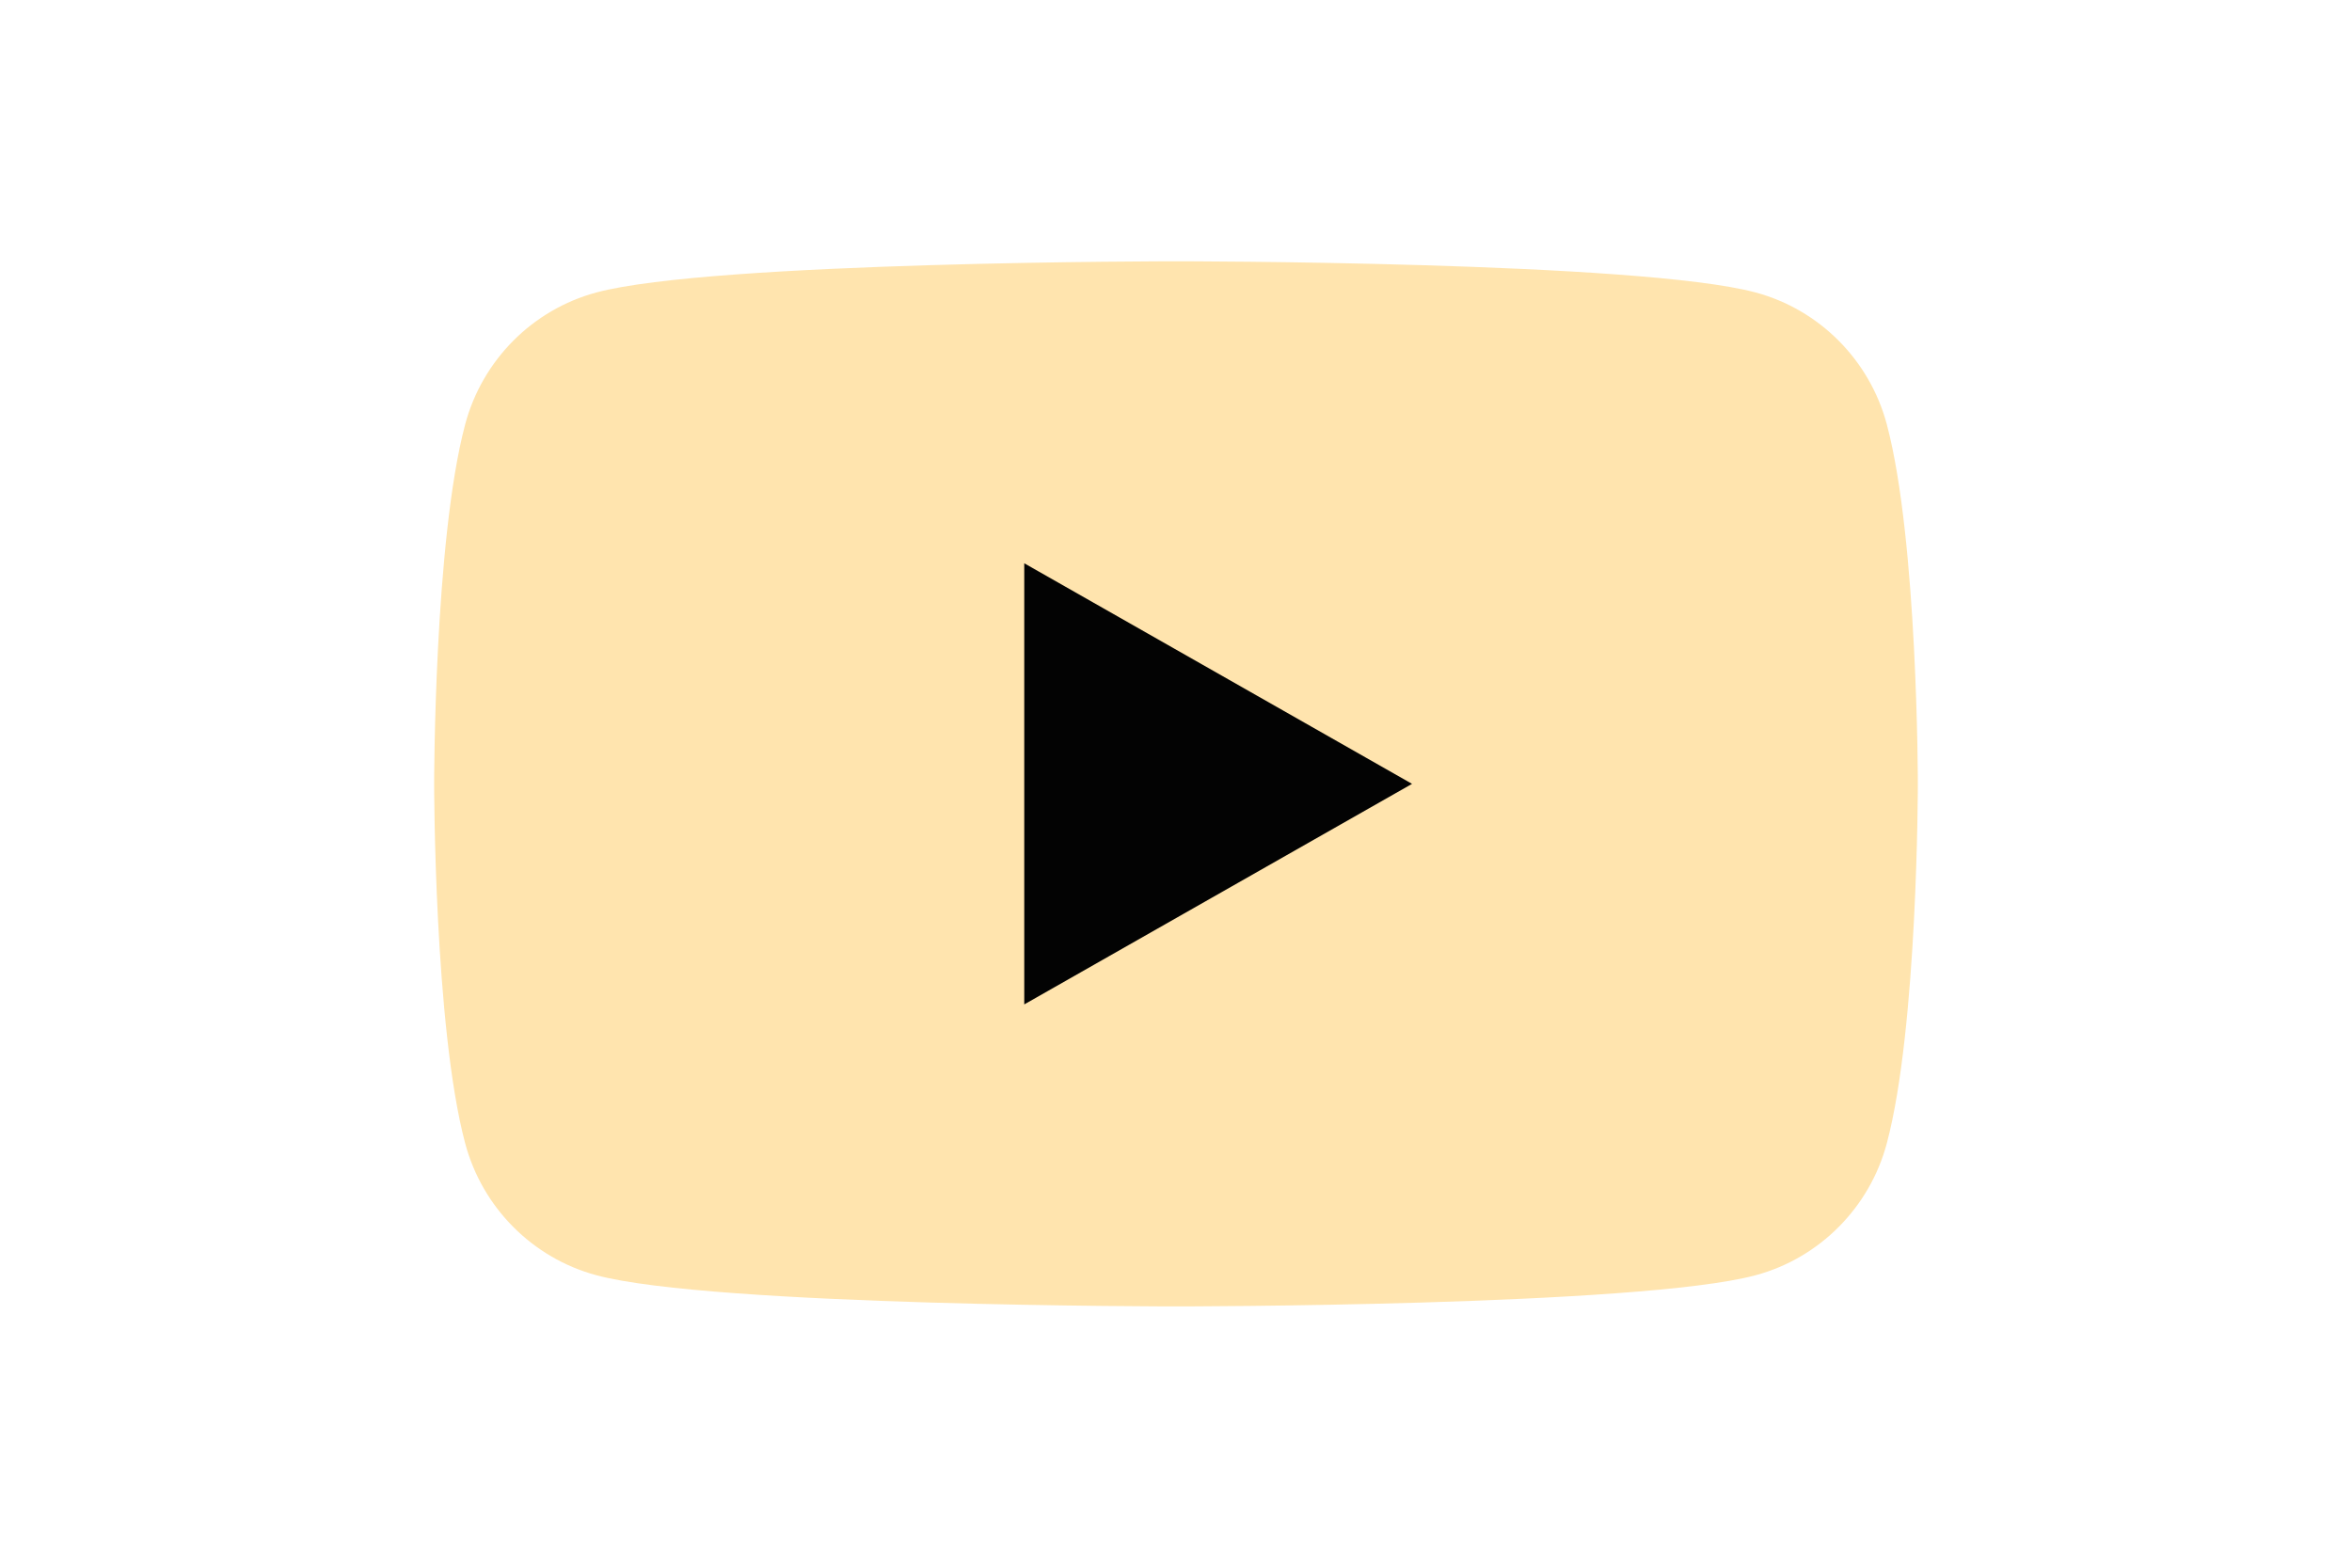
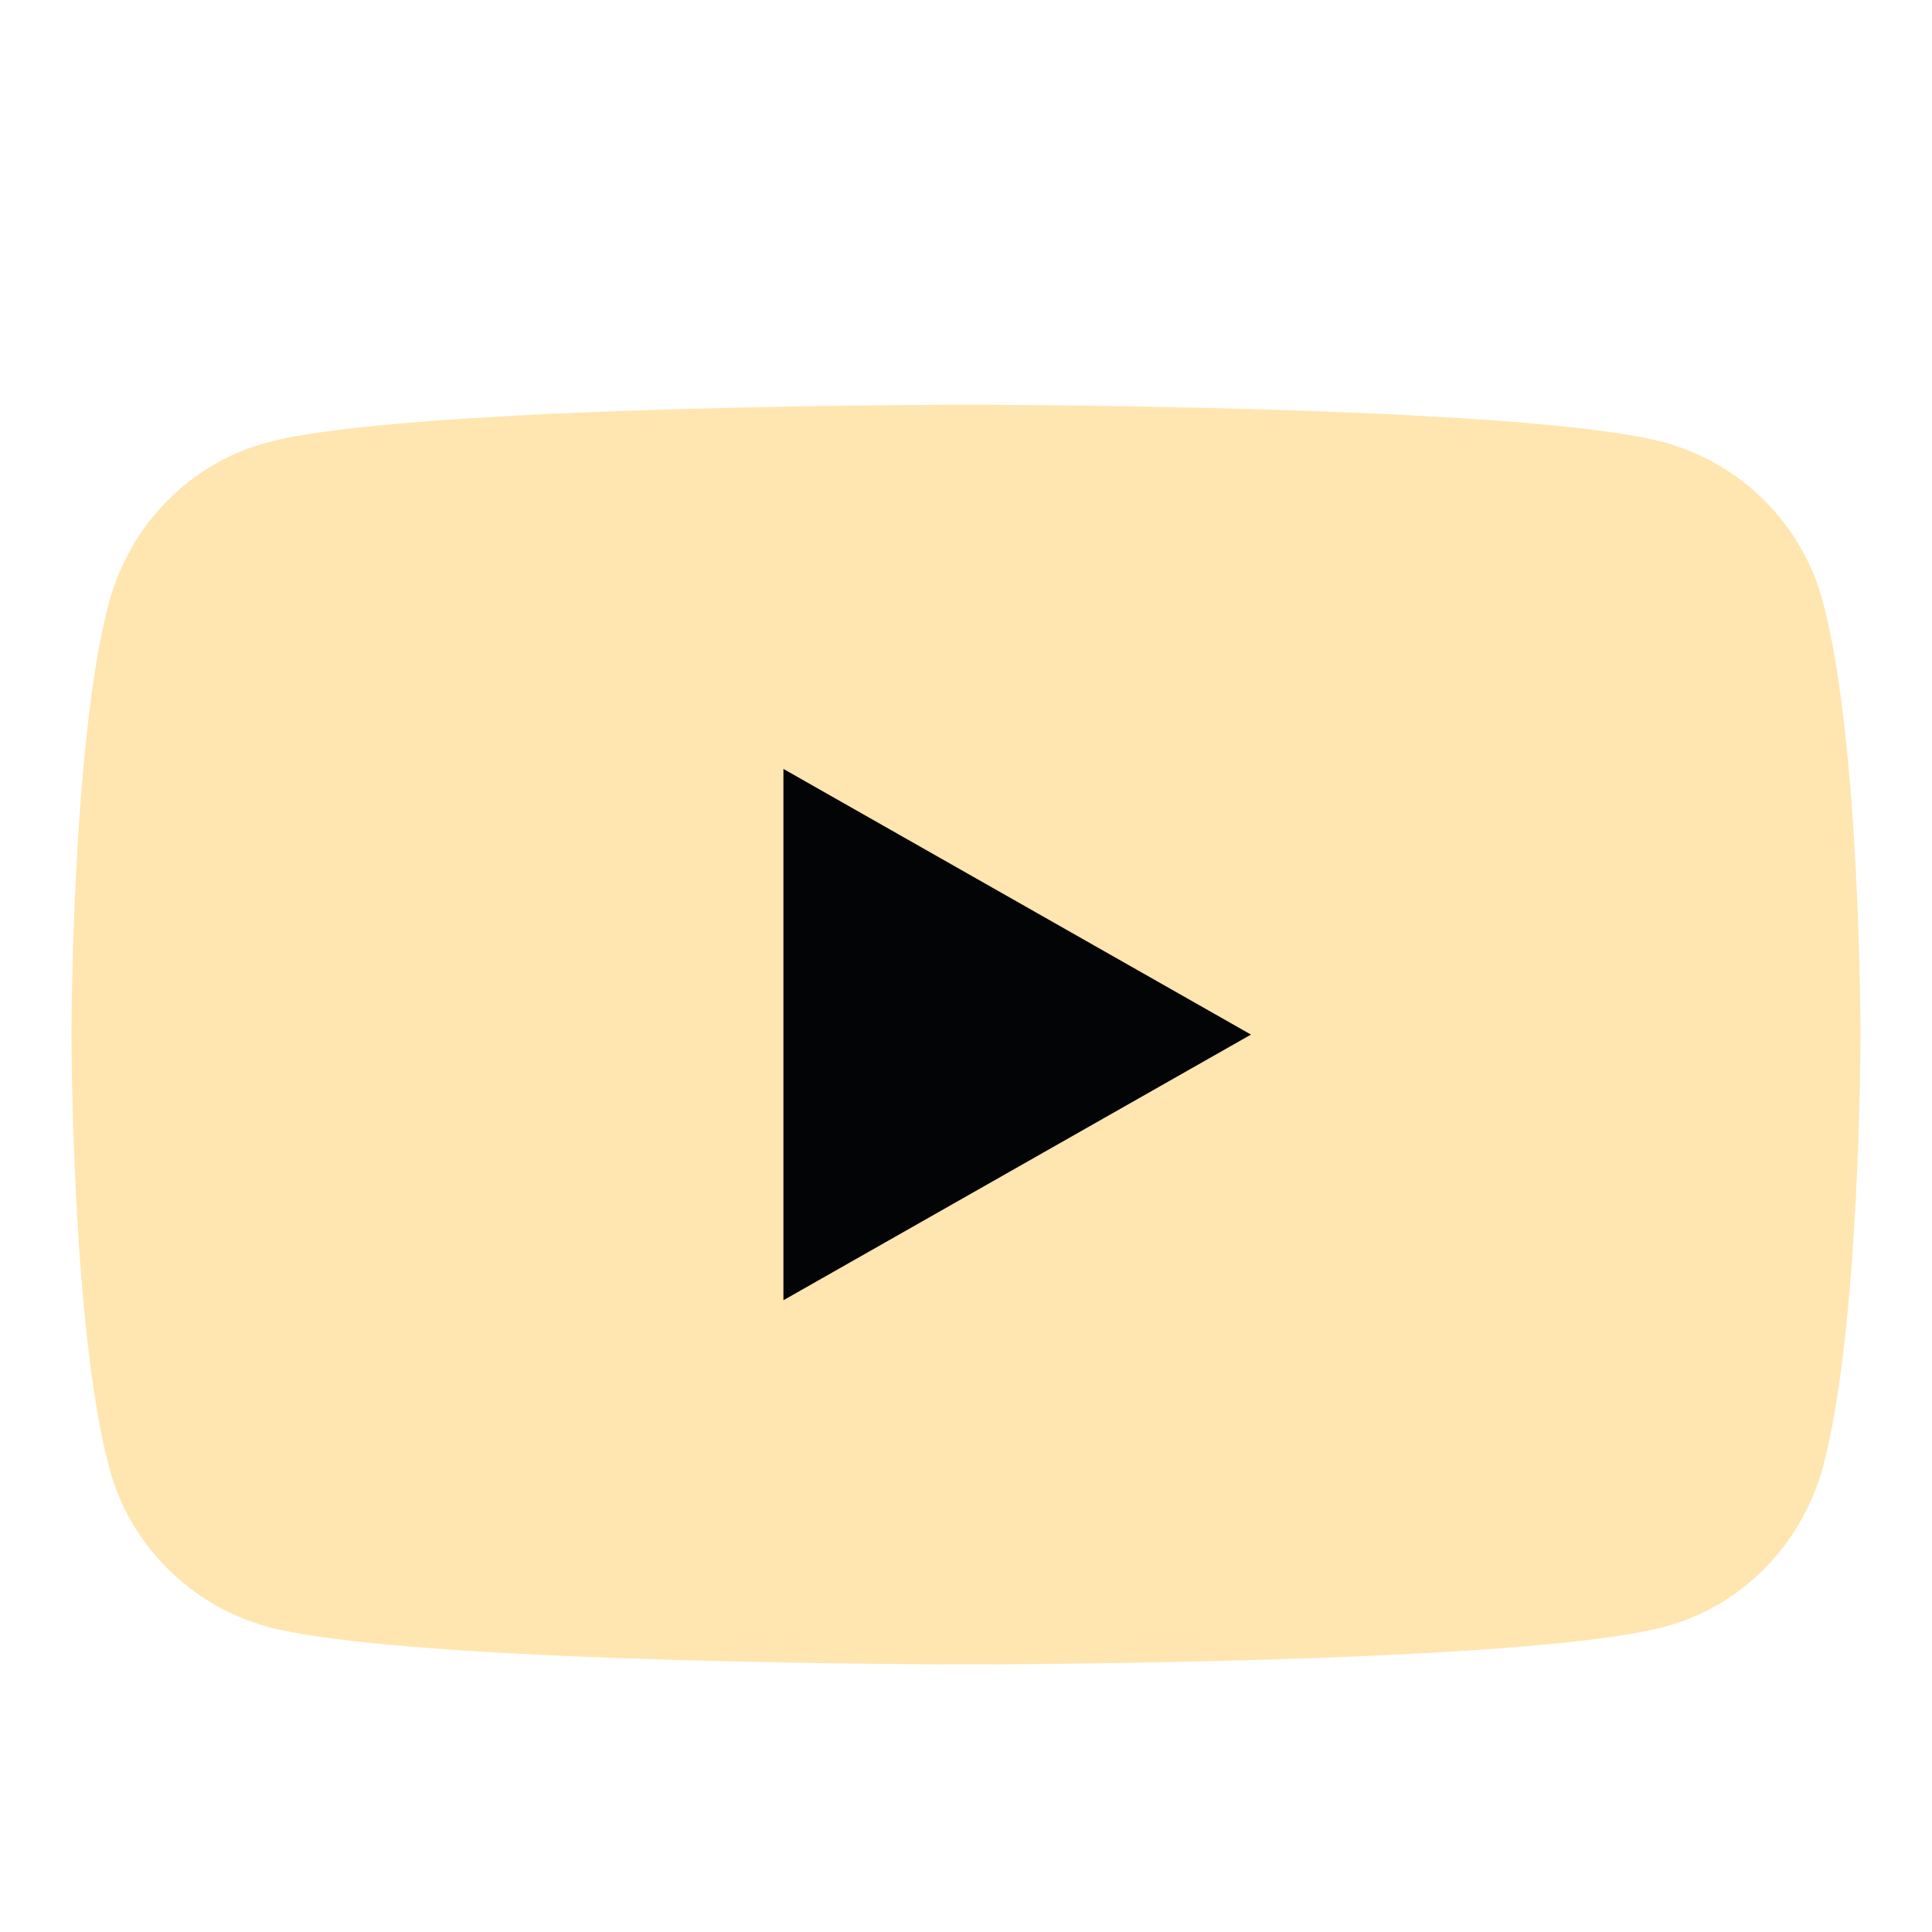
- <svg xmlns="http://www.w3.org/2000/svg" width="1200" height="800" viewBox="0 0 1200 800" fill="none">
-   <path d="M962.677 216.614C953.97 183.833 928.322 158.017 895.747 149.256C836.718 133.333 599.998 133.333 599.998 133.333C599.998 133.333 363.282 133.333 304.249 149.256C271.675 158.017 246.02 183.833 237.32 216.614C221.504 276.03 221.504 400.002 221.504 400.002C221.504 400.002 221.504 523.966 237.32 583.389C246.02 616.173 271.675 641.983 304.246 650.754C363.279 666.67 599.995 666.67 599.995 666.67C599.995 666.67 836.715 666.67 895.744 650.754C928.318 641.986 953.967 616.173 962.673 583.392C978.493 523.97 978.493 400.005 978.493 400.005C978.493 400.005 978.493 276.034 962.673 216.617" fill="#FFE4AE" />
-   <path d="M522.579 512.557L720.428 400.008L522.579 287.447V512.557Z" fill="#030303" />
+ <svg xmlns="http://www.w3.org/2000/svg" version="1.1" id="Calque_1" x="0px" y="0px" viewBox="0 0 20 20" style="enable-background:new 0 0 20 20;" xml:space="preserve">
+   <style type="text/css">
+ 	.st0{fill:#FFE5AF;}
+ 	.st1{fill:#030405;}
+ </style>
+   <path class="st0" d="M18.87,6.23c-0.21-0.8-0.84-1.43-1.64-1.65C15.79,4.19,10,4.19,10,4.19s-5.79,0-7.23,0.39  c-0.8,0.21-1.42,0.85-1.64,1.65c-0.39,1.45-0.39,4.48-0.39,4.48s0,3.03,0.39,4.48c0.21,0.8,0.84,1.43,1.64,1.65  C4.21,17.23,10,17.23,10,17.23s5.79,0,7.23-0.39c0.8-0.21,1.42-0.85,1.64-1.65c0.39-1.45,0.39-4.48,0.39-4.48S19.26,7.68,18.87,6.23  " />
+   <path class="st1" d="M8.11,13.46l4.84-2.75L8.11,7.96V13.46z" />
</svg>
